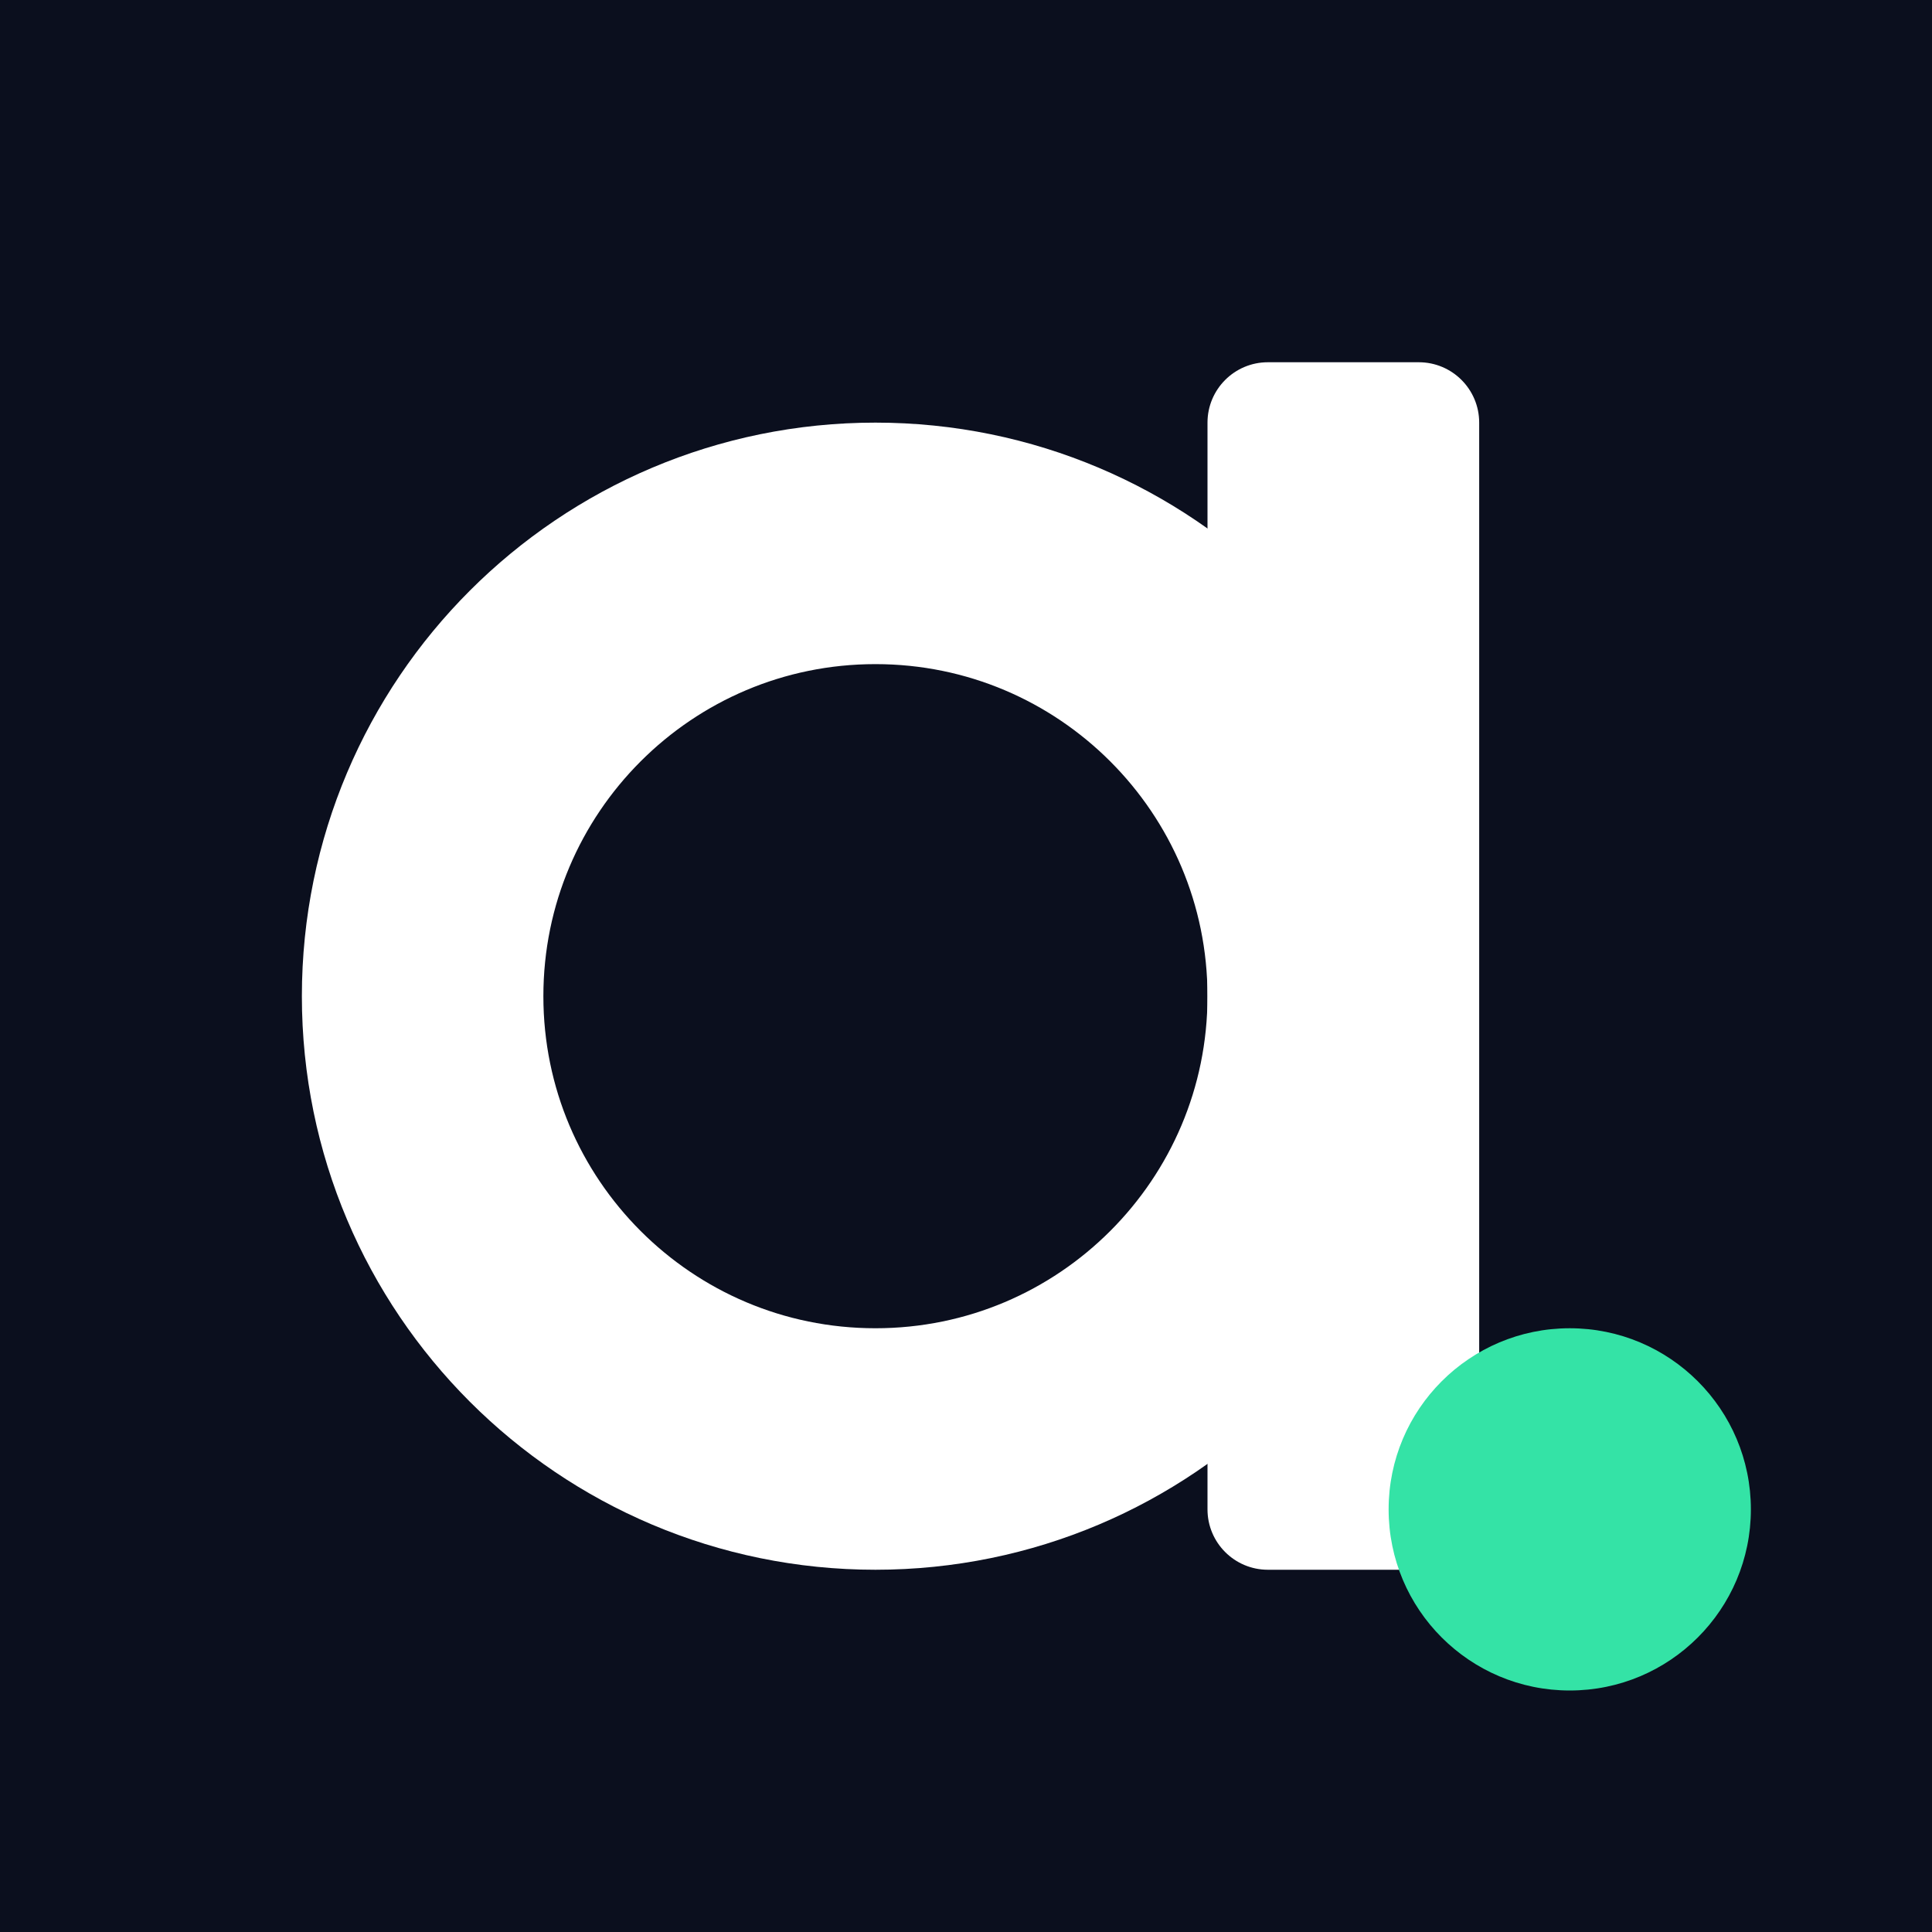
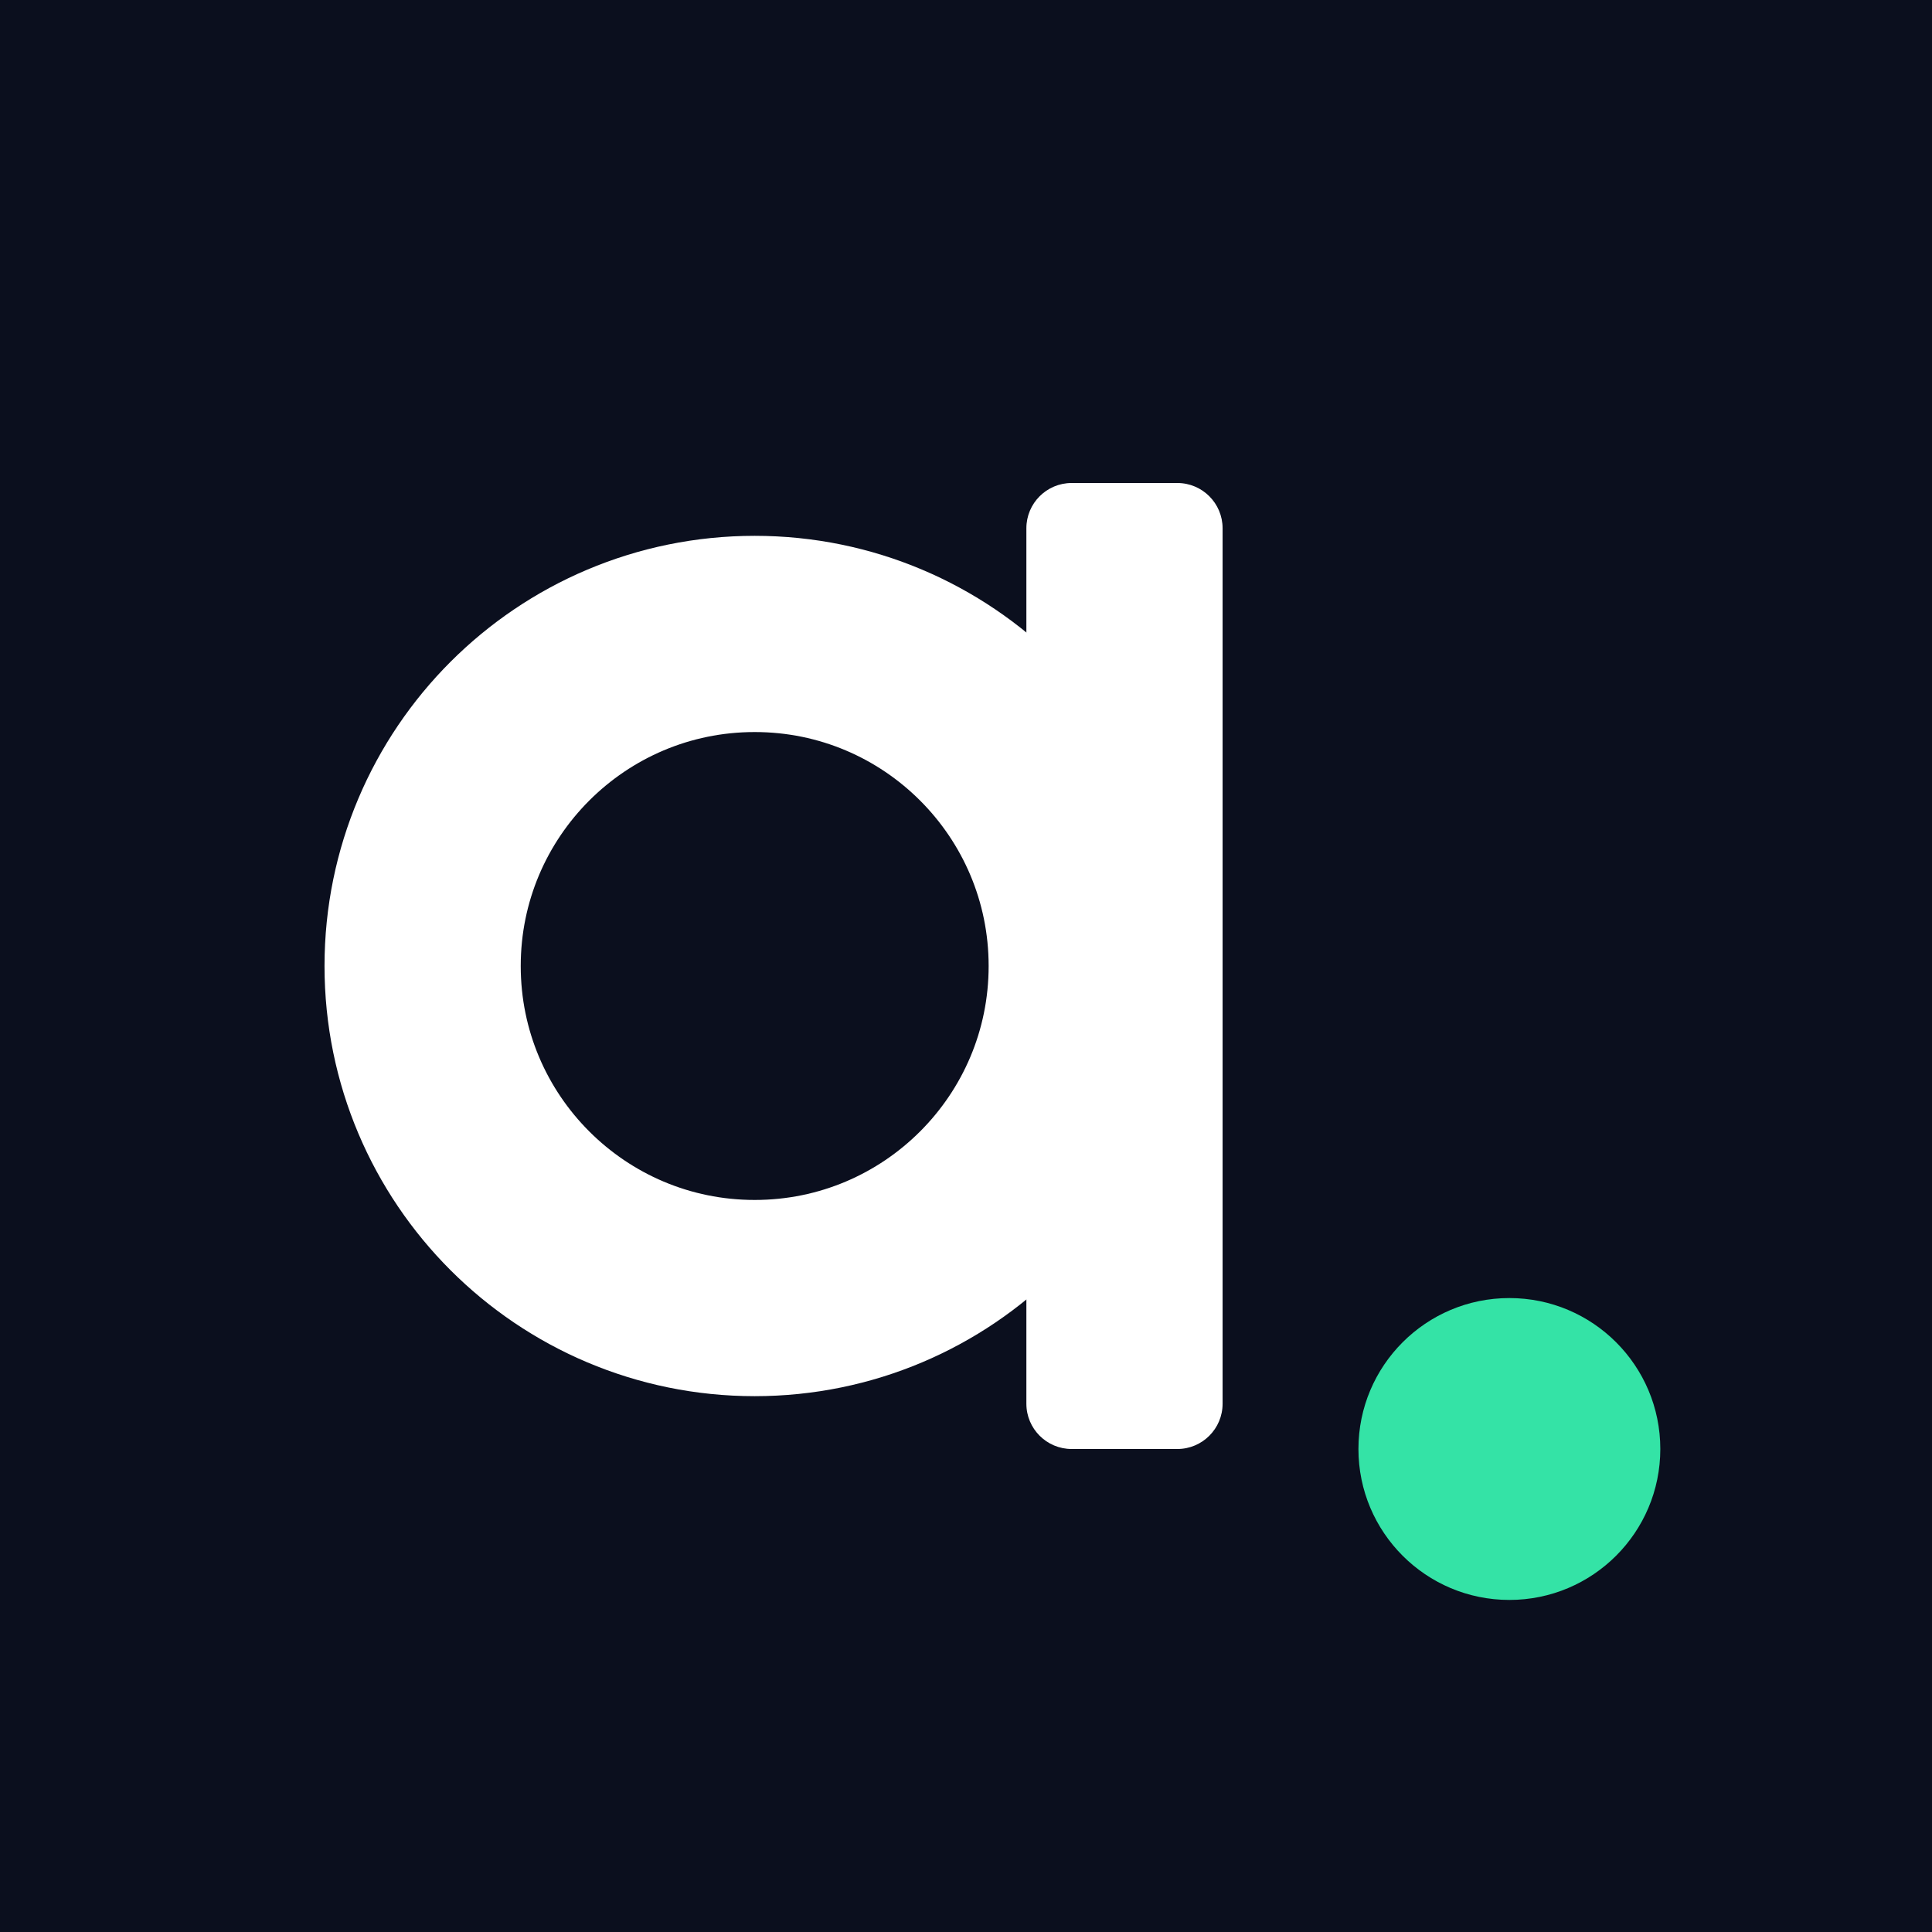
<svg xmlns="http://www.w3.org/2000/svg" viewBox="0 0 64 64">
  <rect width="64" height="64" fill="#0B0F1E" />
-   <circle cx="29" cy="33" r="15" fill="none" stroke="#fff" stroke-width="8" />
-   <rect x="40" y="12" width="9" height="40" rx="2" fill="#fff" />
-   <circle cx="52" cy="50" r="6" fill="#34E3A6" />
+   <circle cx="25" cy="32" r="11" fill="none" stroke="#fff" stroke-width="6.5" />
+   <rect x="34" y="16" width="6.5" height="32" rx="1.5" fill="#fff" />
+   <circle cx="50" cy="48" r="5" fill="#34E3A6" />
</svg>
